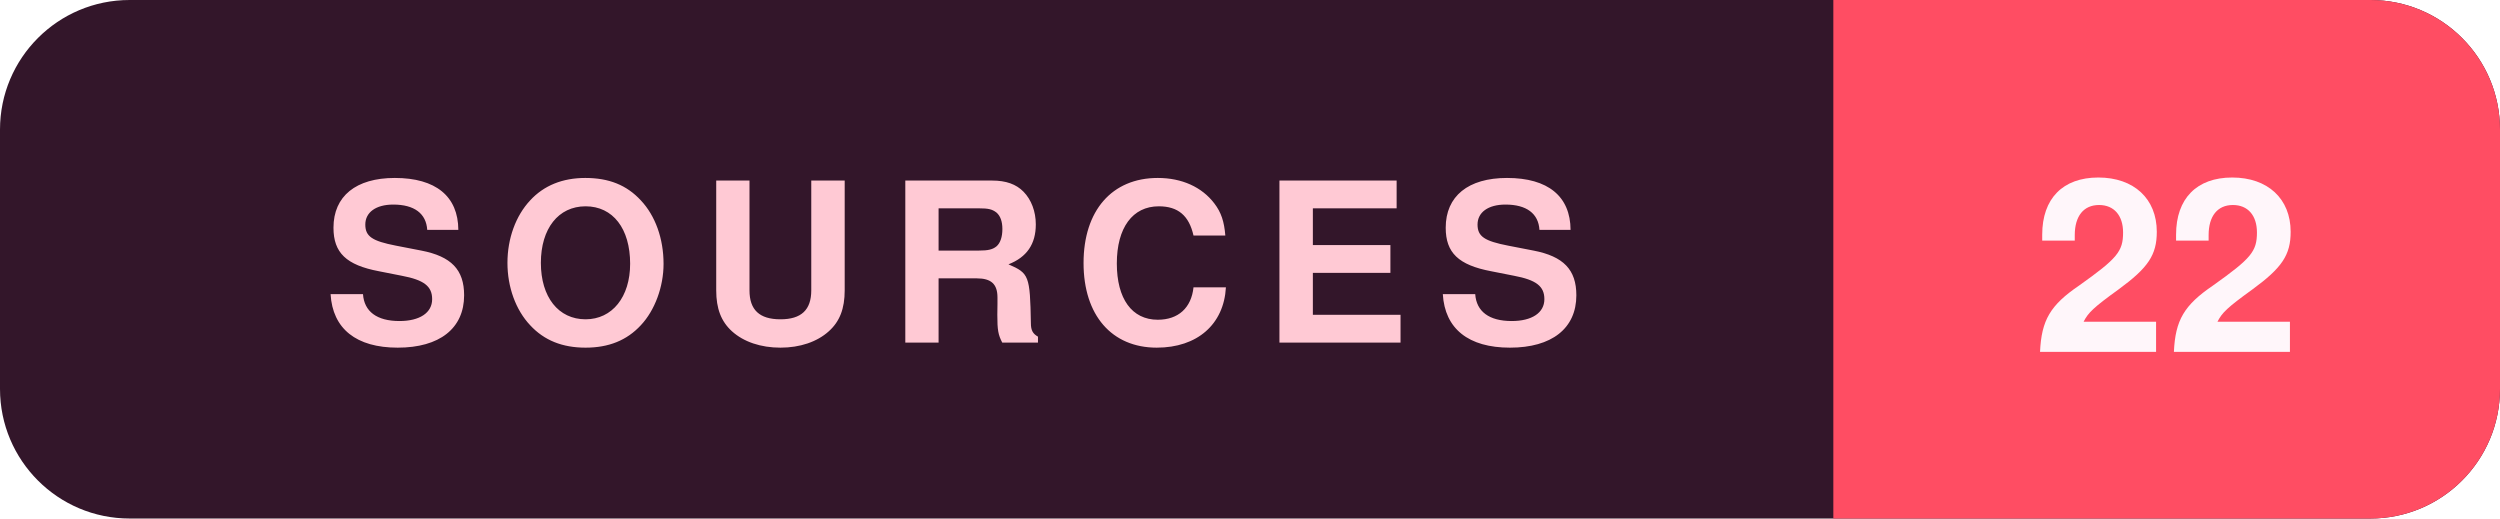
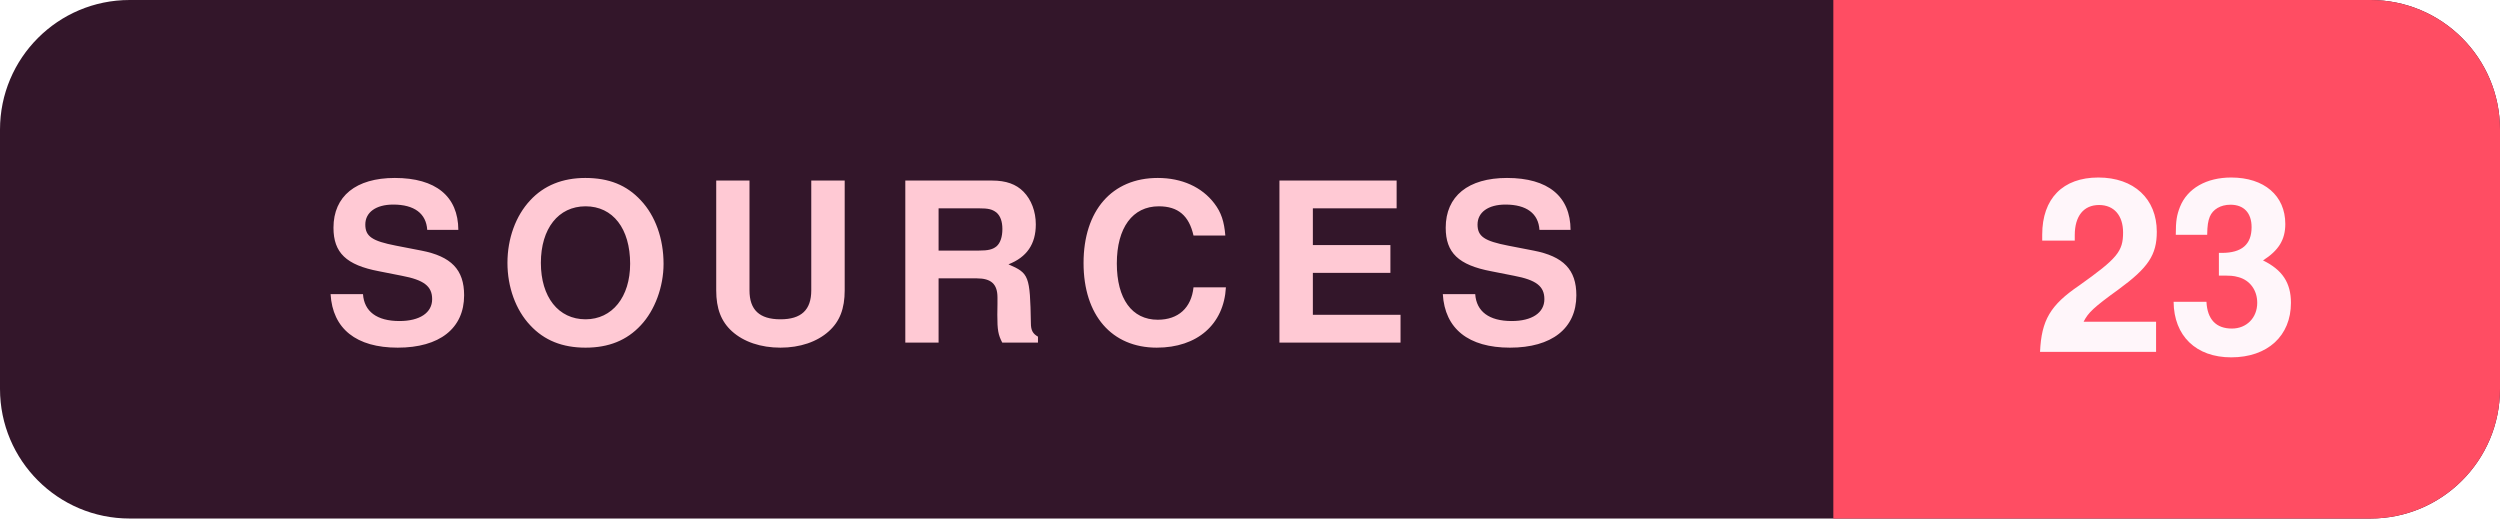
- <svg xmlns="http://www.w3.org/2000/svg" width="270" height="56" viewBox="0 0 270 56" role="img" aria-label="22 sources">
+ <svg xmlns="http://www.w3.org/2000/svg" width="270" height="56" viewBox="0 0 270 56" role="img" aria-label="23 sources">
  <rect x="0" y="0" width="270" height="56" rx="14" fill="#33162a" />
  <path d="M198 0 h58 a14 14 0 0 1 14 14 v28 a14 14 0 0 1 -14 14 h-58 Z" fill="#ff4d63" />
  <text x="103" y="37" text-anchor="middle" font-family="-apple-system, 'Segoe UI', Helvetica, Arial, sans-serif" font-size="24" font-weight="700" letter-spacing="3" fill="#ffc9d4">SOURCES</text>
-   <text x="234" y="38" text-anchor="middle" font-family="-apple-system, 'Segoe UI', Helvetica, Arial, sans-serif" font-size="26" font-weight="800" fill="#fff6fa">22</text>
+   <text x="234" y="38" text-anchor="middle" font-family="-apple-system, 'Segoe UI', Helvetica, Arial, sans-serif" font-size="26" font-weight="800" fill="#fff6fa">23</text>
</svg>
